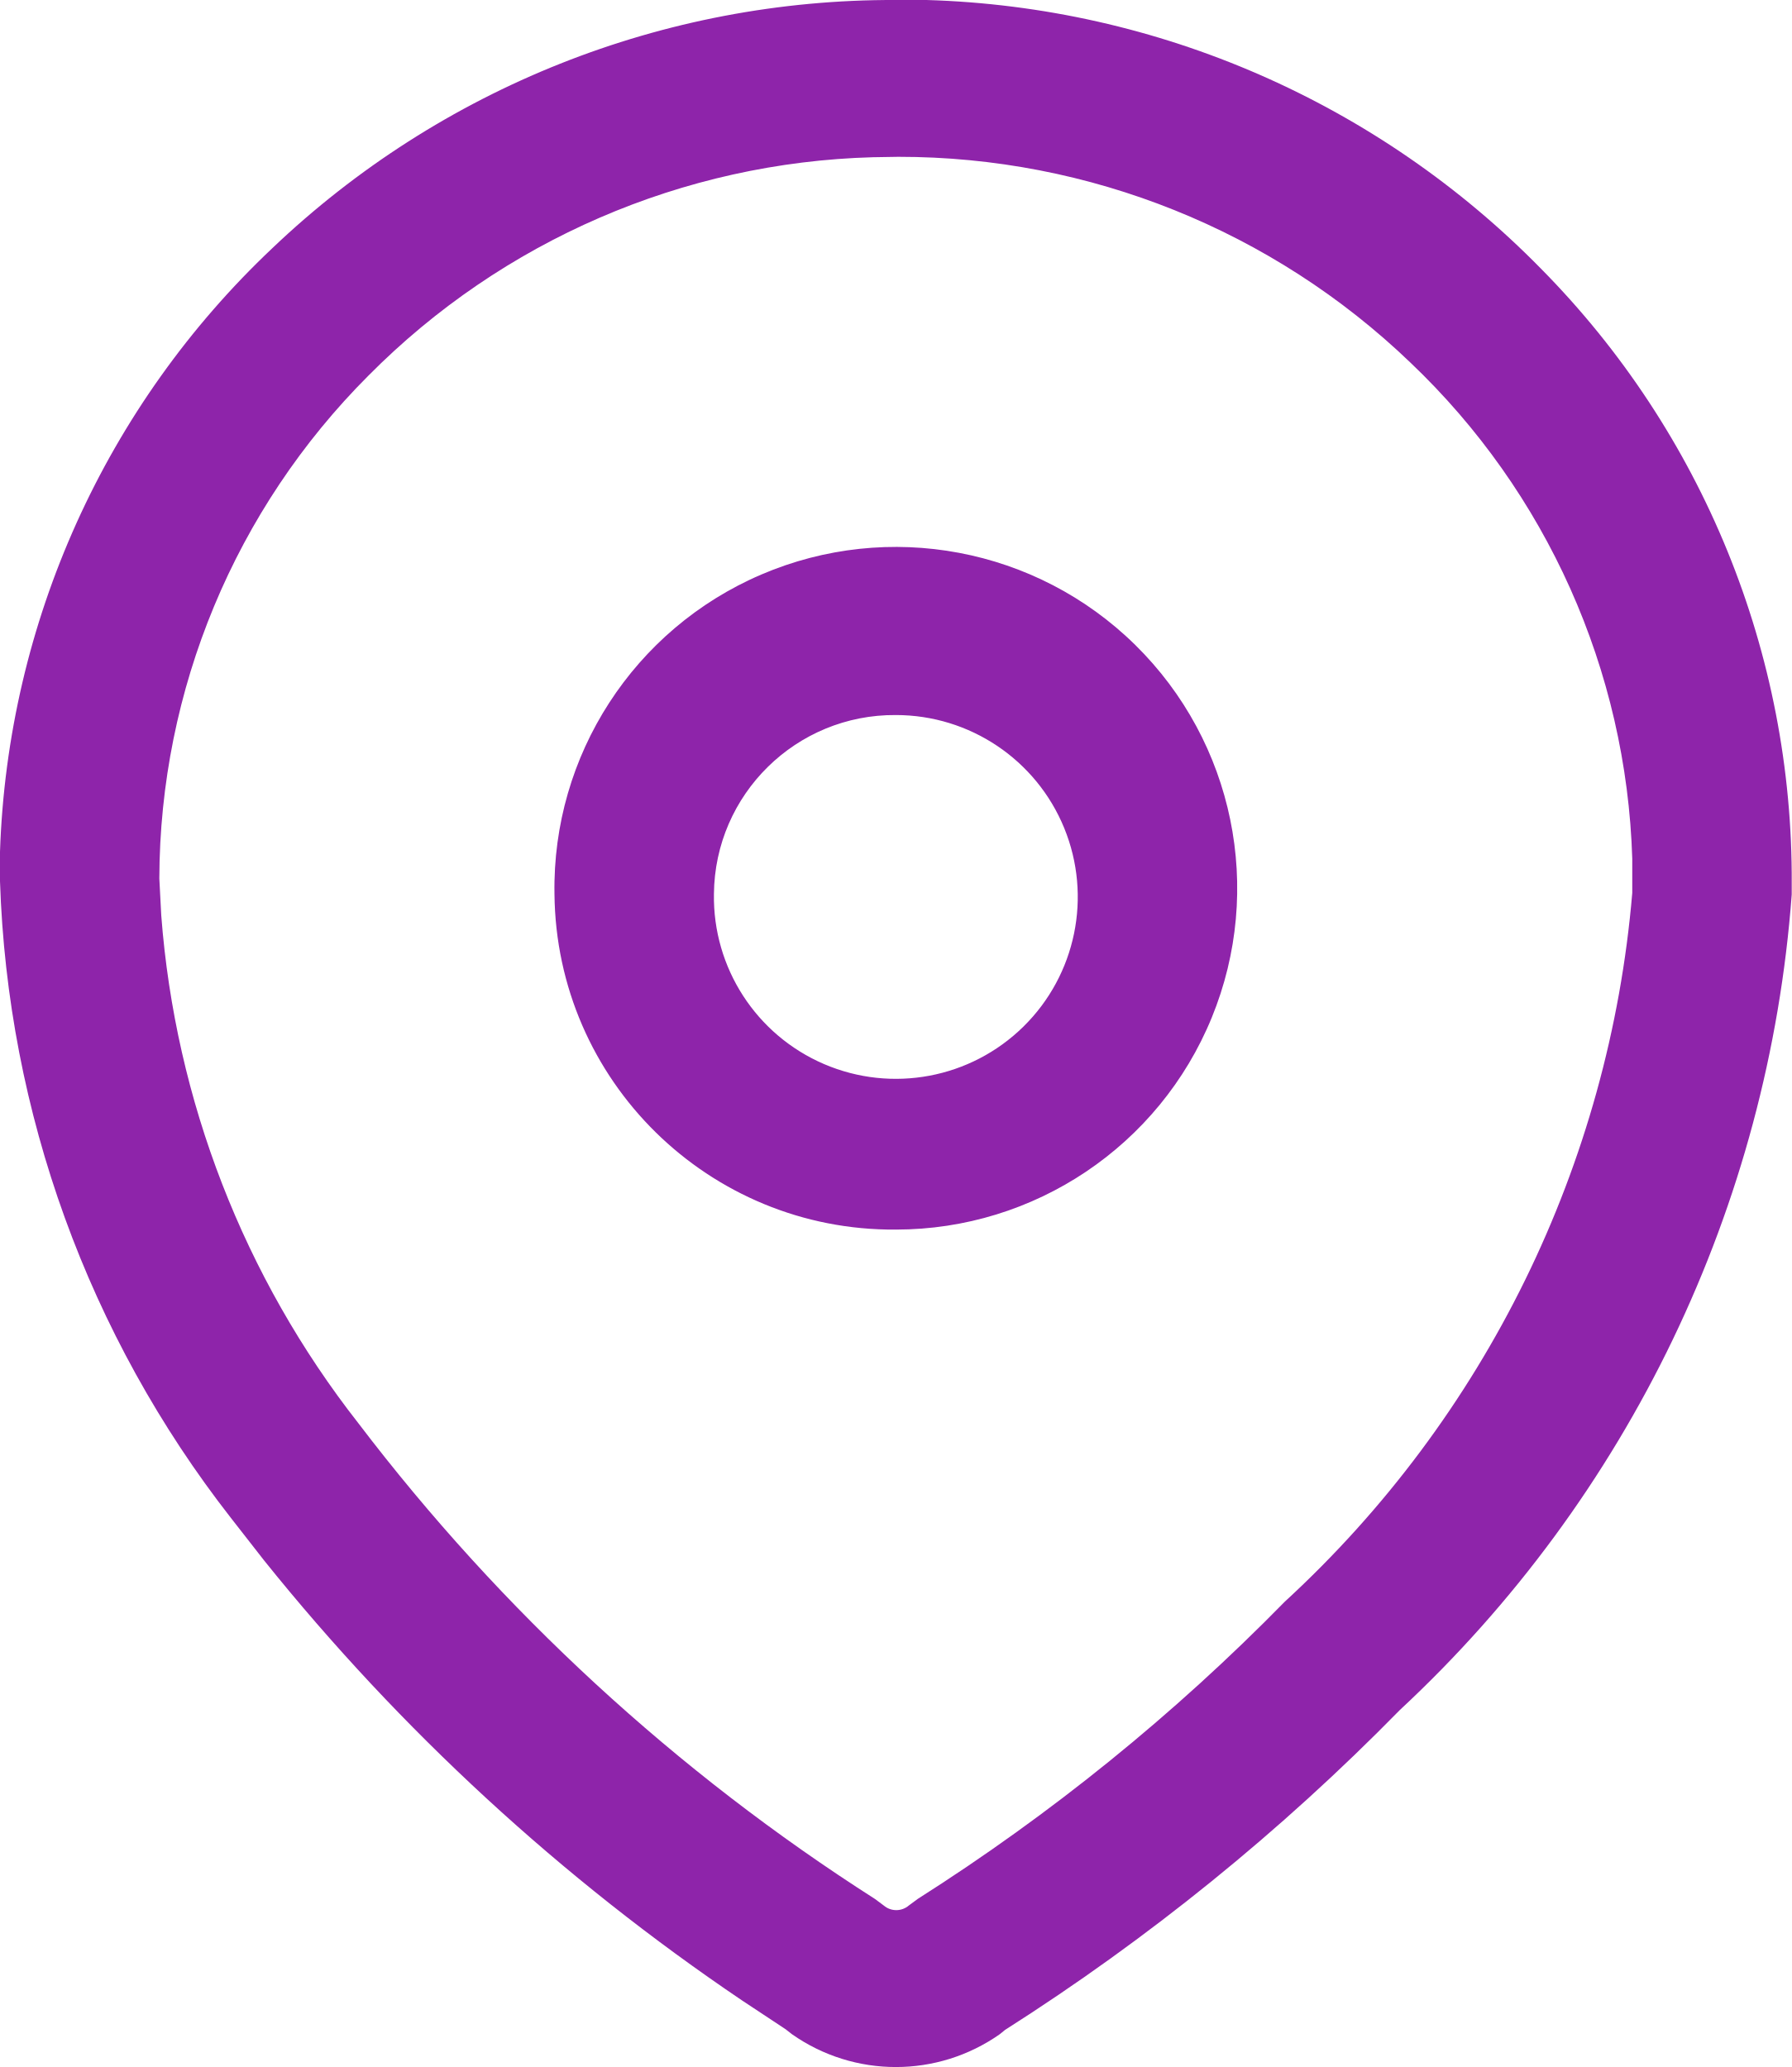
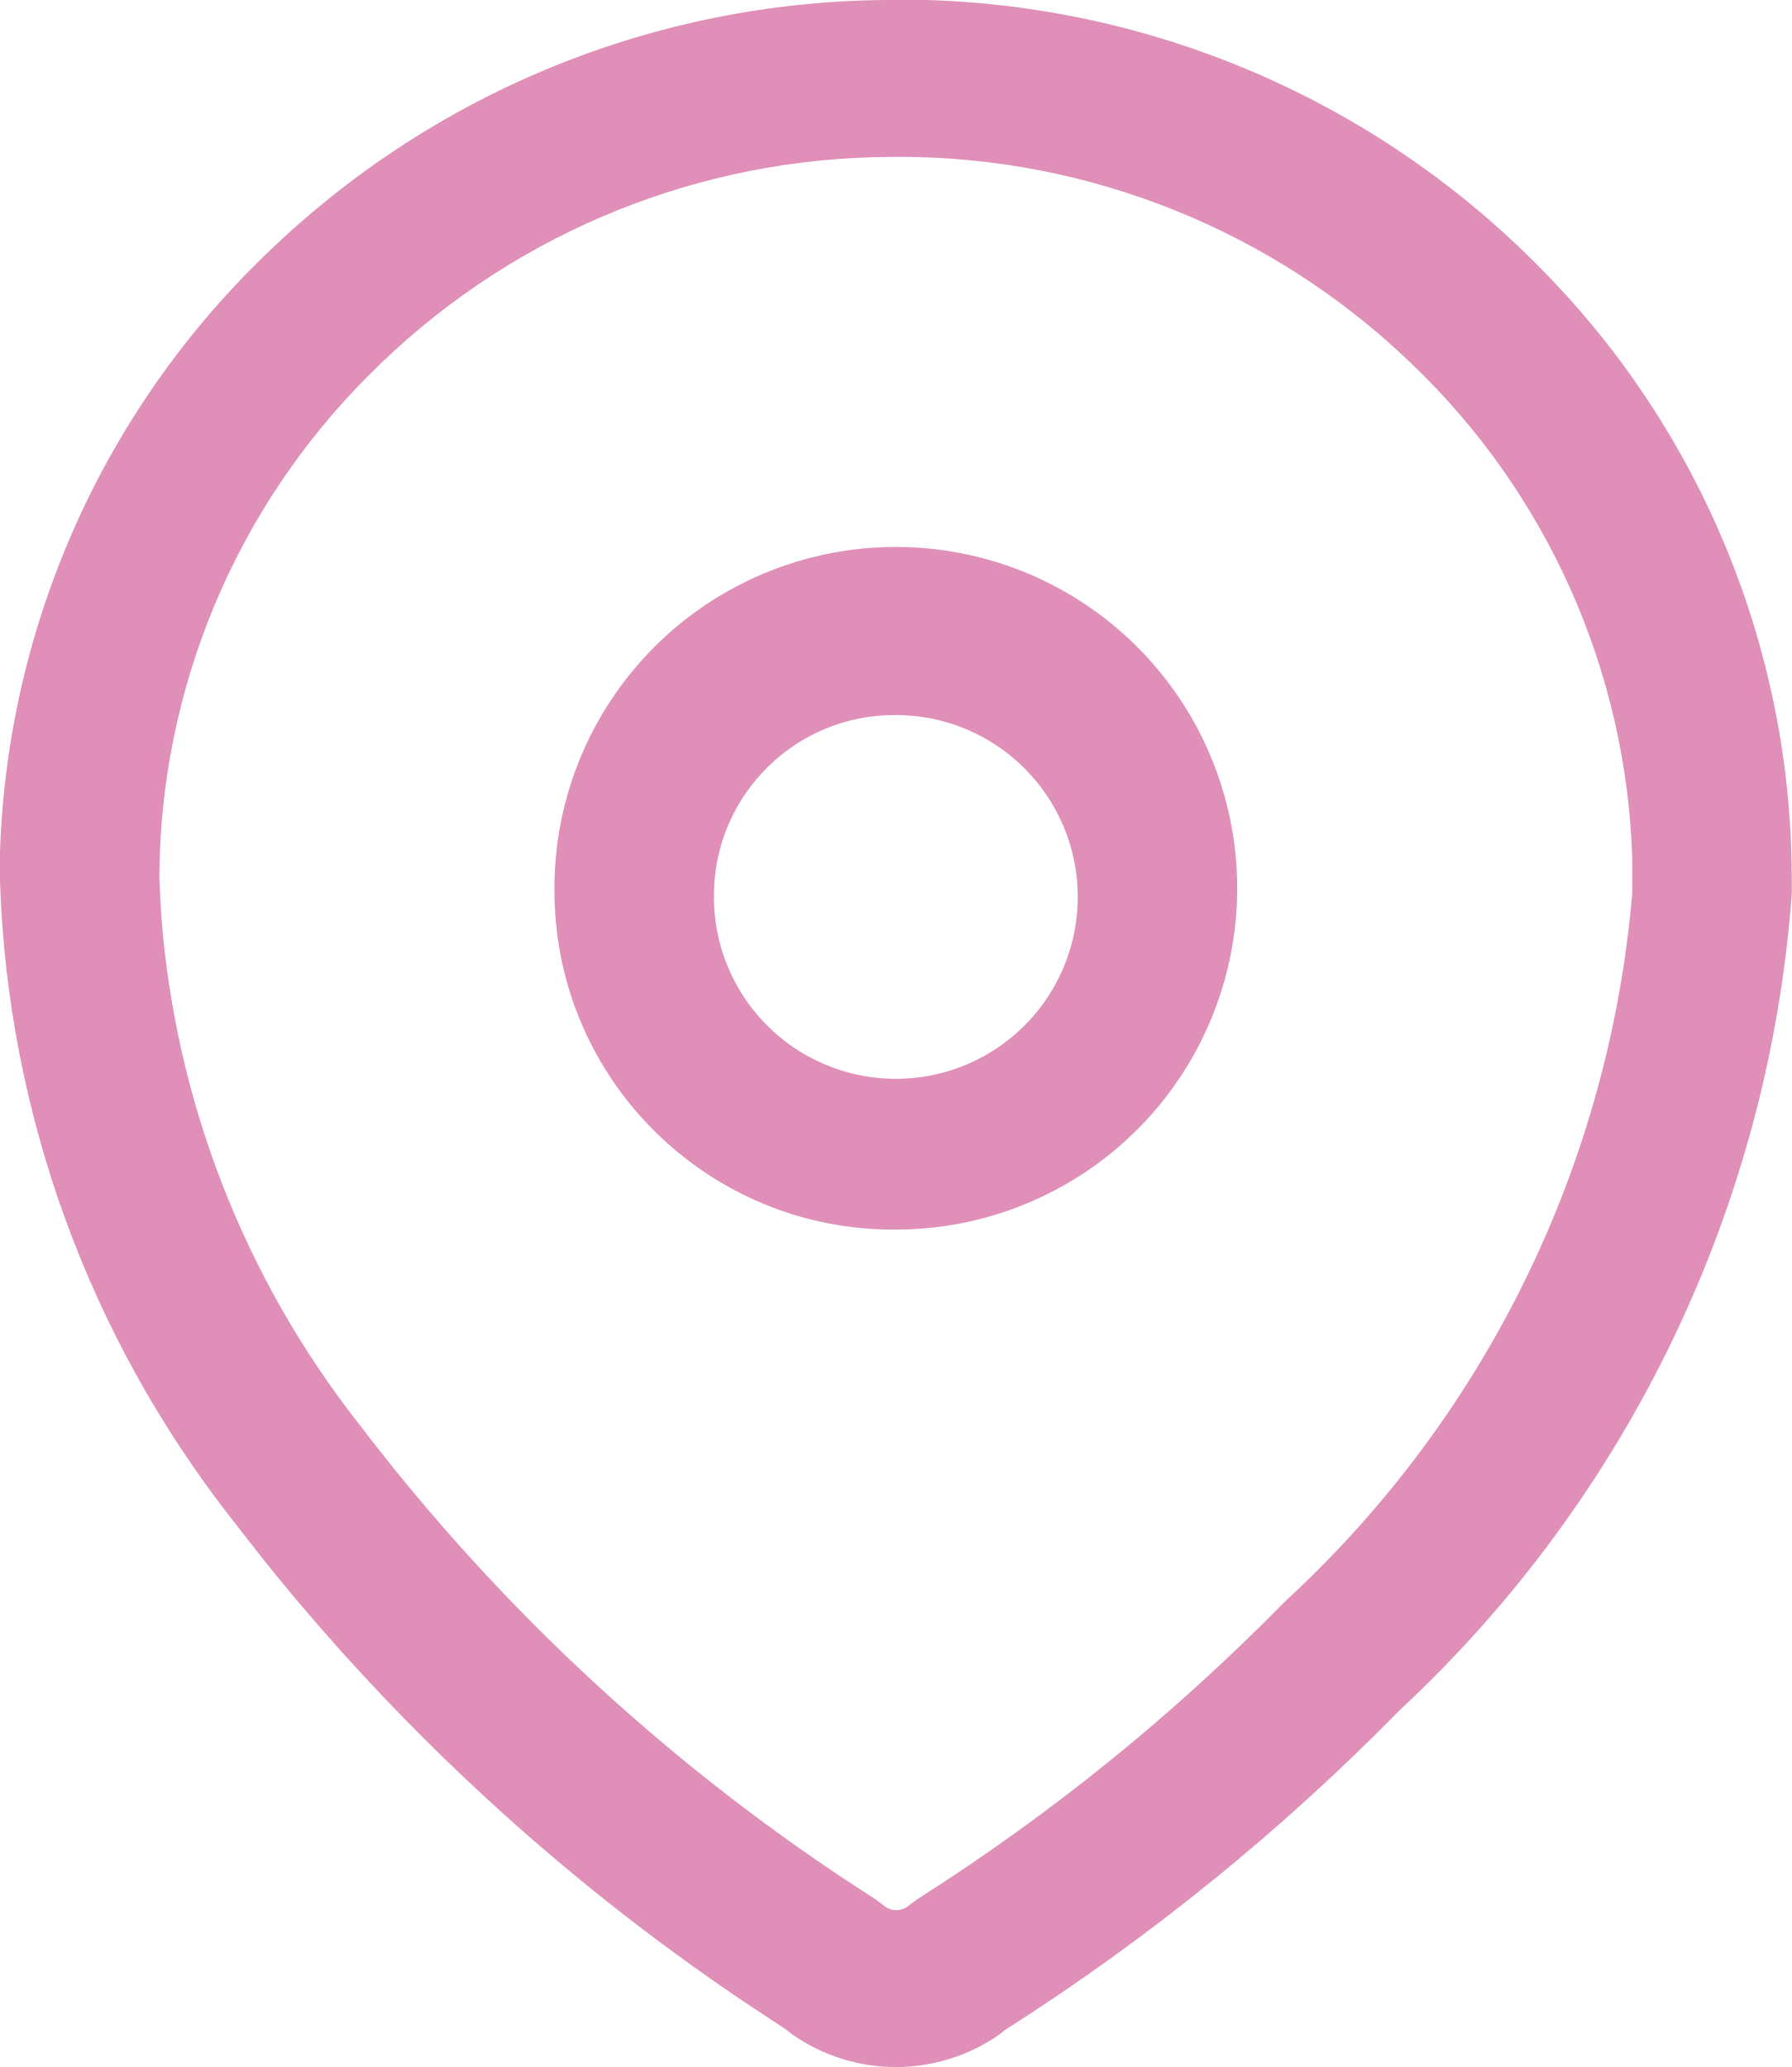
<svg xmlns="http://www.w3.org/2000/svg" width="13" height="15" viewBox="0 0 13 15">
  <g transform="translate(0 0)">
-     <path d="M5.746,14.762,5.7,14.726l-.316-.209a15.753,15.753,0,0,1-3.467-3.192l-.242-.31A7.929,7.929,0,0,1,0,6.395l0-.214A6.314,6.314,0,0,1,1.977,1.8,6.524,6.524,0,0,1,6.5,0h.022l.2,0a6.512,6.512,0,0,1,4.458,1.949A6.3,6.3,0,0,1,13,6.414v.077a8.991,8.991,0,0,1-2.844,5.919,16.125,16.125,0,0,1-2.864,2.321l-.038.031a1.312,1.312,0,0,1-1.508,0ZM6.334,1.141a5.358,5.358,0,0,0-3.66,1.584,5.182,5.182,0,0,0-1.518,3.65l.014.268A6.812,6.812,0,0,0,2.6,10.328a14.548,14.548,0,0,0,3.749,3.453l.063.047a.14.14,0,0,0,.182,0l.065-.048a14.943,14.943,0,0,0,2.663-2.157A7.886,7.886,0,0,0,11.843,6.48l0-.249a5.187,5.187,0,0,0-1.61-3.6A5.358,5.358,0,0,0,6.518,1.138ZM4.023,6.487A2.477,2.477,0,1,1,6.5,8.923,2.459,2.459,0,0,1,4.023,6.487Zm1.157,0A1.32,1.32,0,1,0,6.5,5.189,1.31,1.31,0,0,0,5.18,6.487Z" fill="#8e24aa" />
+     <path d="M5.746,14.762,5.7,14.726l-.316-.209a15.753,15.753,0,0,1-3.467-3.192l-.242-.31A7.929,7.929,0,0,1,0,6.395l0-.214A6.314,6.314,0,0,1,1.977,1.8,6.524,6.524,0,0,1,6.5,0h.022l.2,0a6.512,6.512,0,0,1,4.458,1.949A6.3,6.3,0,0,1,13,6.414v.077a8.991,8.991,0,0,1-2.844,5.919,16.125,16.125,0,0,1-2.864,2.321l-.038.031a1.312,1.312,0,0,1-1.508,0ZM6.334,1.141a5.358,5.358,0,0,0-3.66,1.584,5.182,5.182,0,0,0-1.518,3.65l.014.268A6.812,6.812,0,0,0,2.6,10.328a14.548,14.548,0,0,0,3.749,3.453l.063.047a.14.14,0,0,0,.182,0l.065-.048a14.943,14.943,0,0,0,2.663-2.157A7.886,7.886,0,0,0,11.843,6.48l0-.249a5.187,5.187,0,0,0-1.61-3.6A5.358,5.358,0,0,0,6.518,1.138ZM4.023,6.487A2.477,2.477,0,1,1,6.5,8.923,2.459,2.459,0,0,1,4.023,6.487Zm1.157,0A1.32,1.32,0,1,0,6.5,5.189,1.31,1.31,0,0,0,5.18,6.487Z" fill="#e08fb8" />
  </g>
</svg>
